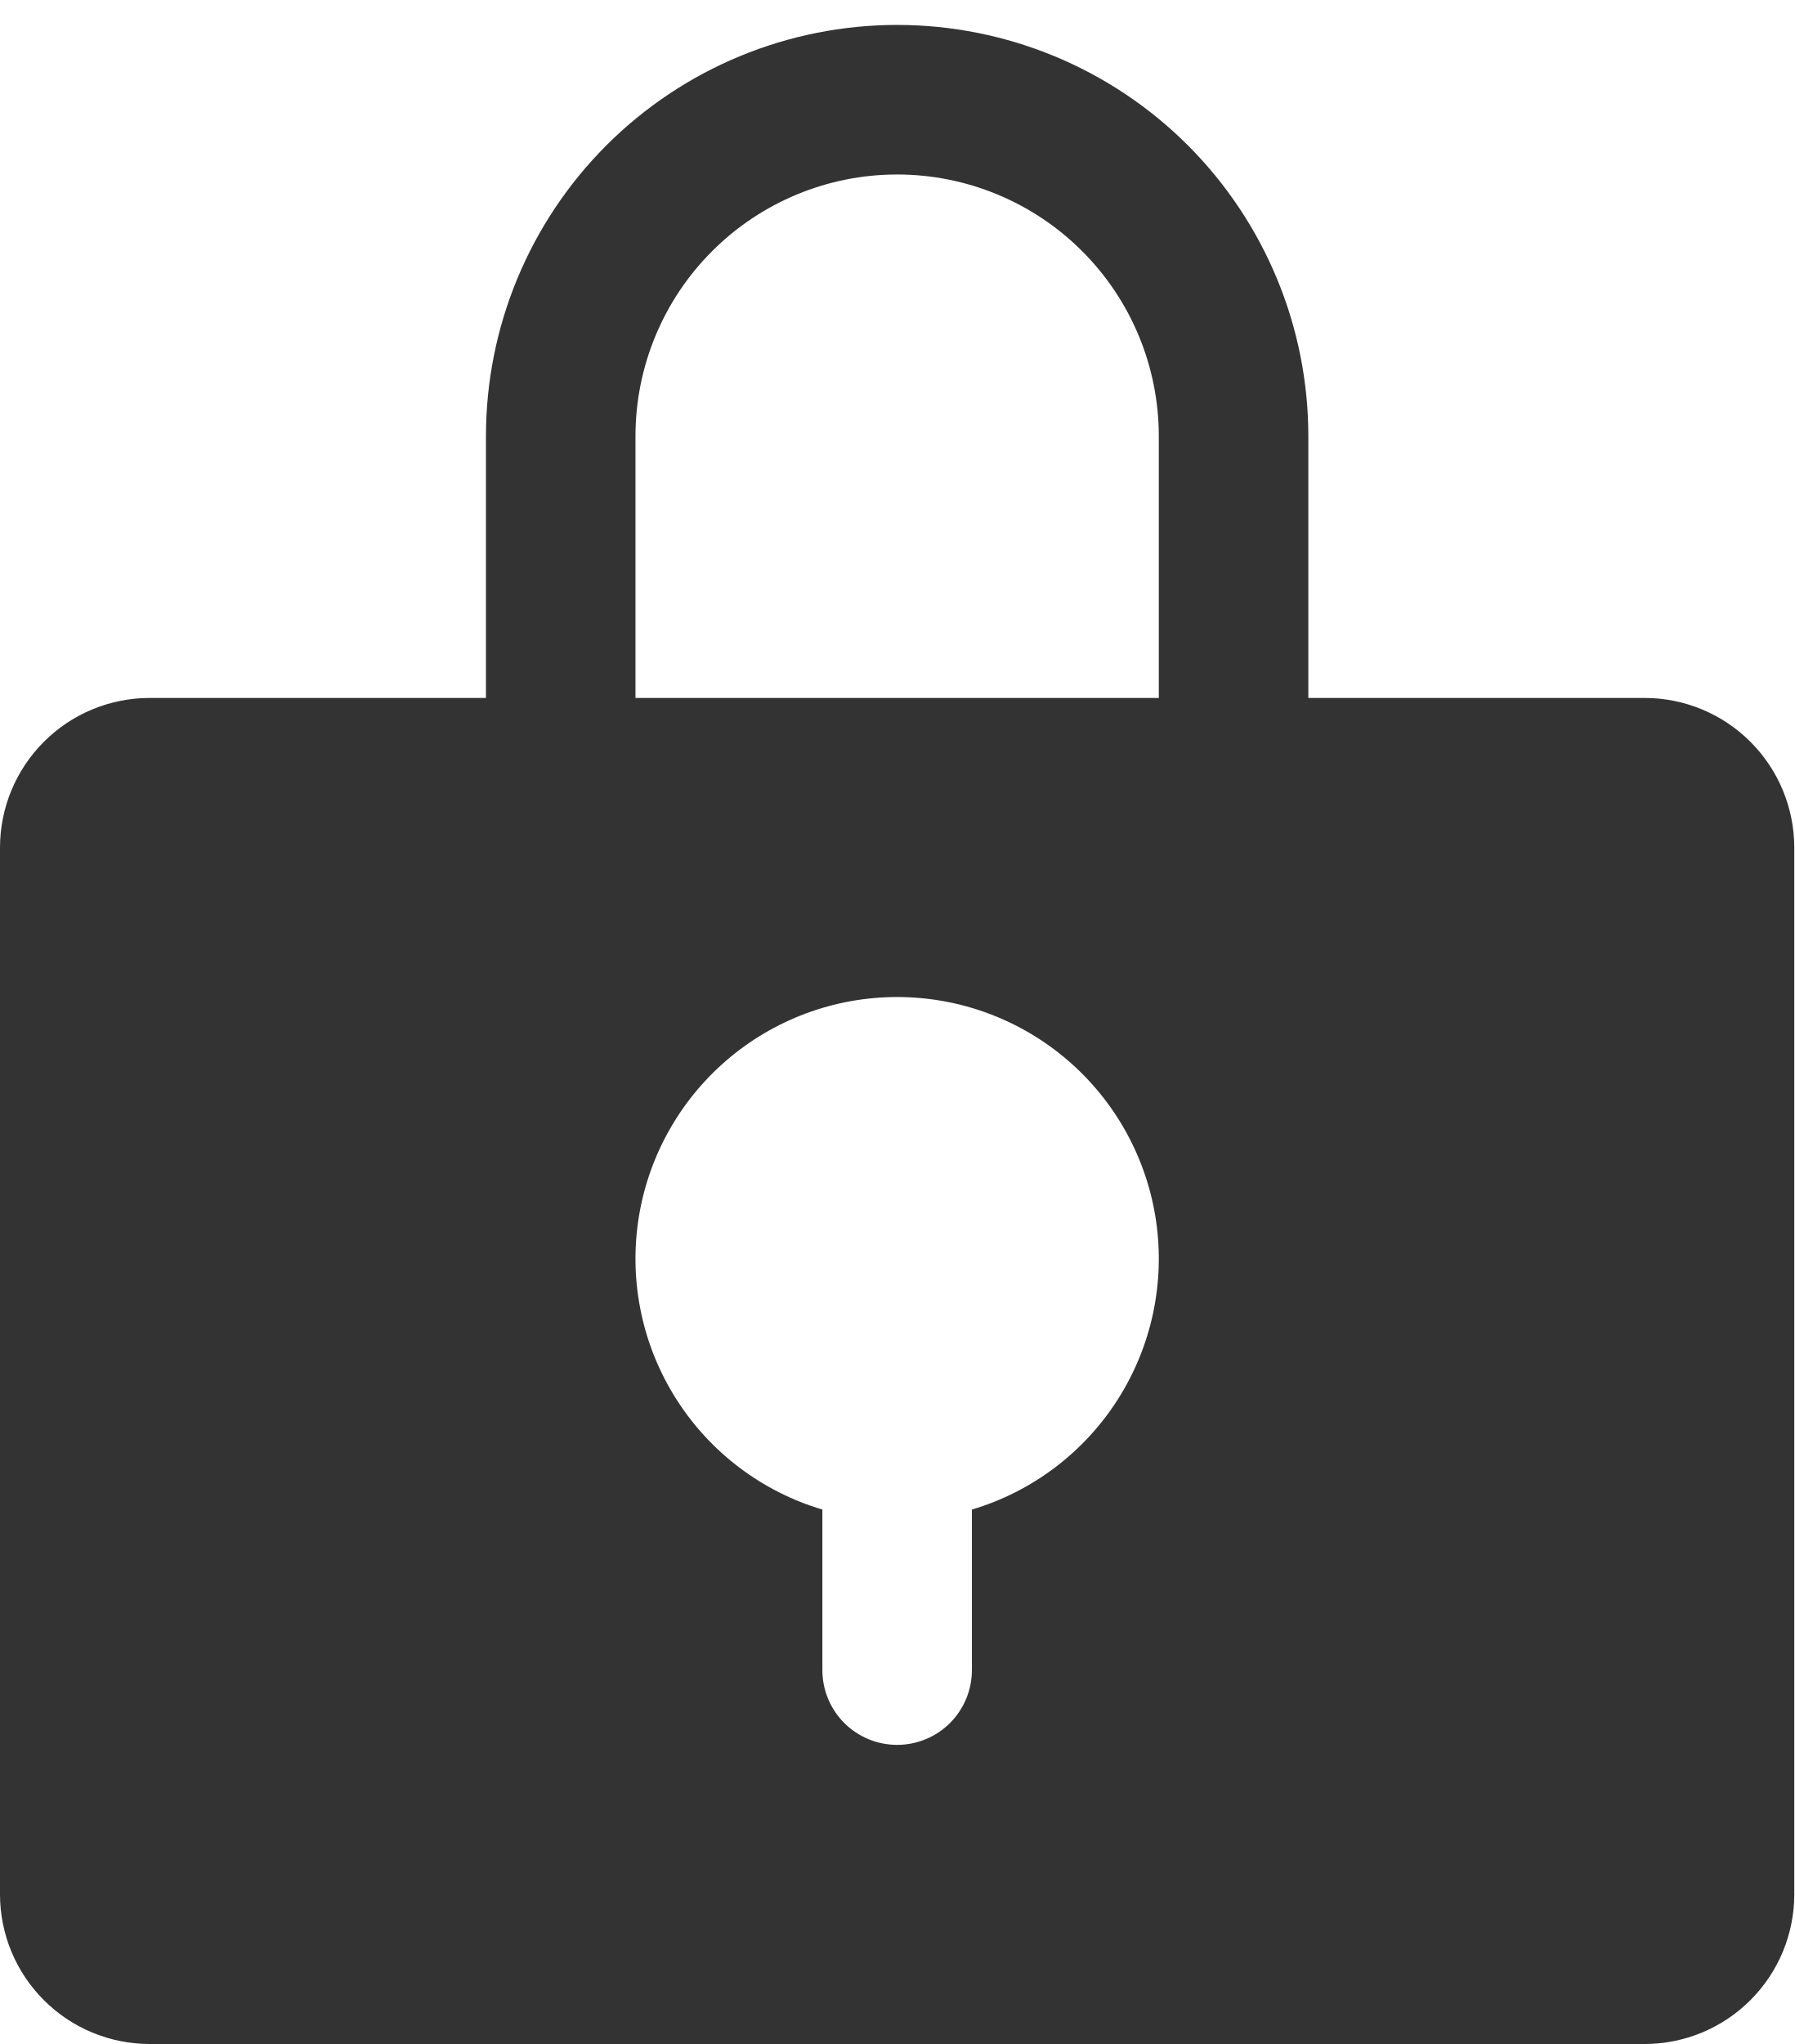
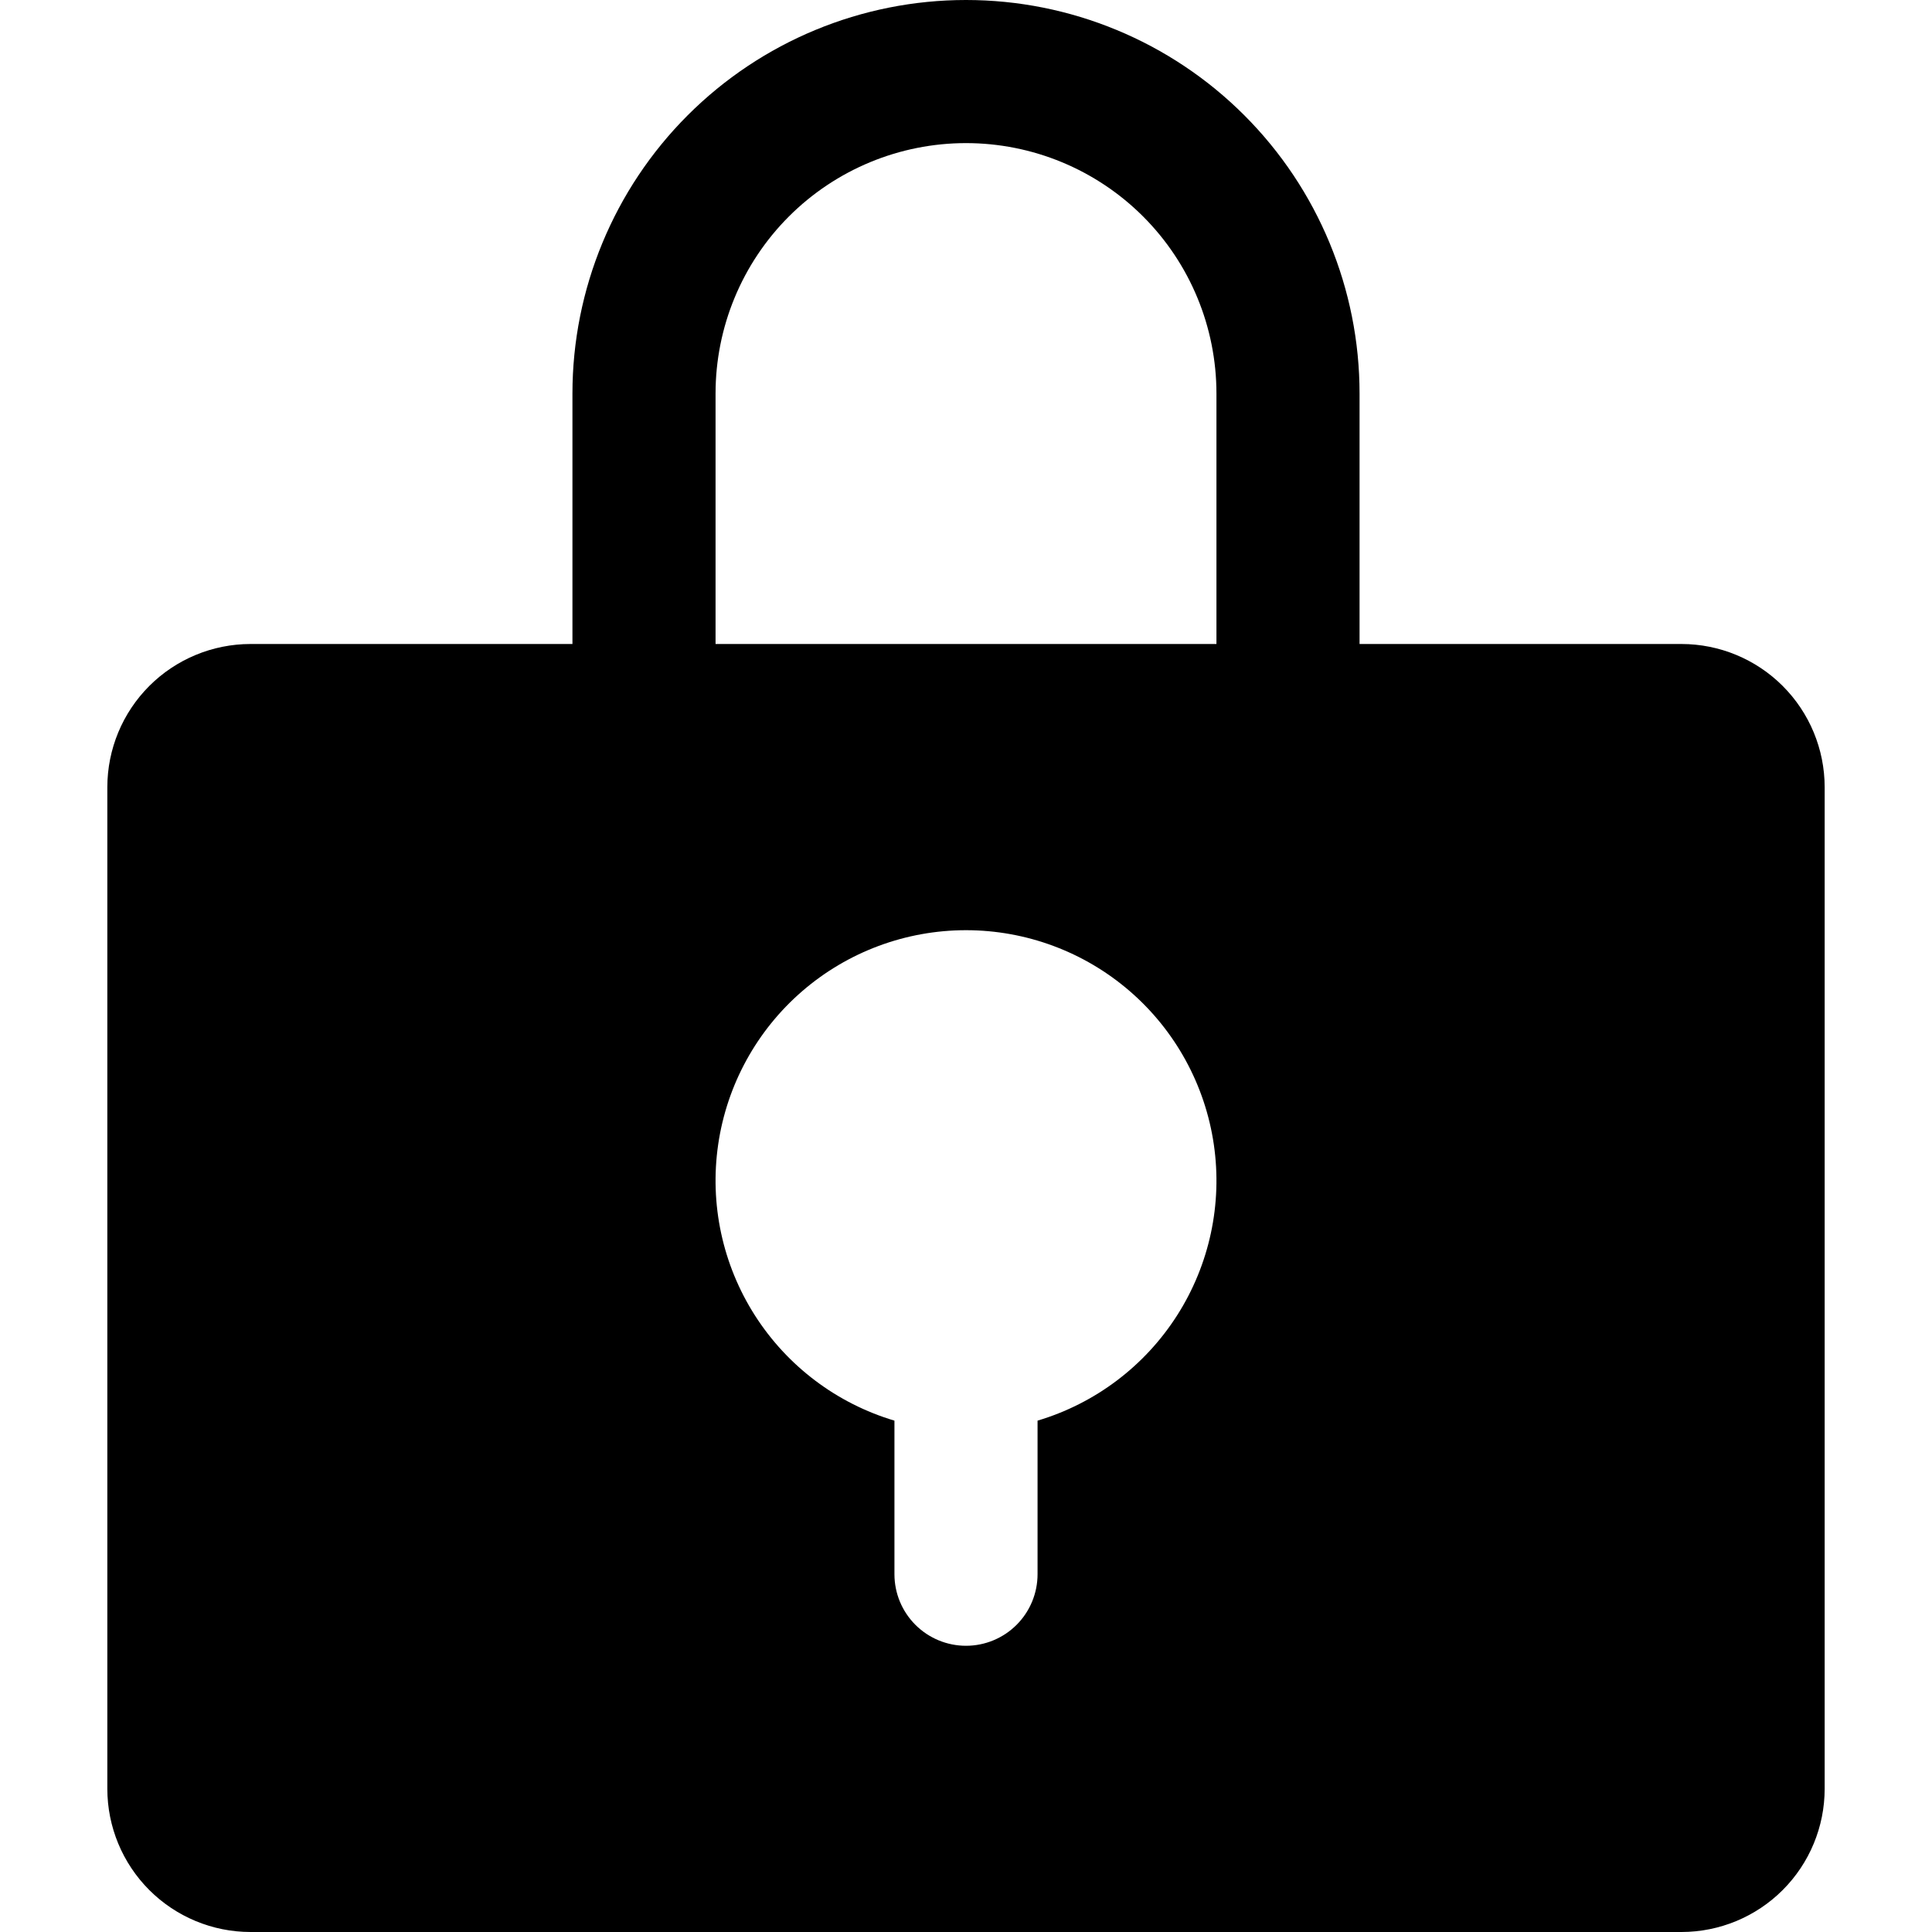
- <svg xmlns="http://www.w3.org/2000/svg" width="36" height="41" viewBox="0 0 36 41" fill="none">
-   <path d="M33 14H26.25V8.75C26.25 6.562 25.381 4.464 23.834 2.916C22.287 1.369 20.188 0.5 18 0.5C15.812 0.5 13.713 1.369 12.166 2.916C10.619 4.464 9.75 6.562 9.75 8.75V14H3C2.205 14.001 1.442 14.317 0.88 14.88C0.317 15.442 0.001 16.205 0 17V38C0.001 38.795 0.317 39.558 0.88 40.12C1.442 40.683 2.205 40.999 3 41H33C33.795 40.999 34.558 40.683 35.12 40.12C35.683 39.558 35.999 38.795 36 38V17C35.999 16.205 35.683 15.442 35.12 14.88C34.558 14.317 33.795 14.001 33 14ZM19.5 30.28V33.5C19.5 33.898 19.342 34.279 19.061 34.561C18.779 34.842 18.398 35 18 35C17.602 35 17.221 34.842 16.939 34.561C16.658 34.279 16.5 33.898 16.5 33.5V30.28C15.291 29.92 14.253 29.137 13.575 28.074C12.896 27.011 12.623 25.739 12.805 24.491C12.987 23.244 13.612 22.103 14.566 21.278C15.52 20.453 16.739 19.999 18 19.999C19.261 19.999 20.48 20.453 21.434 21.278C22.388 22.103 23.013 23.244 23.195 24.491C23.377 25.739 23.104 27.011 22.425 28.074C21.747 29.137 20.709 29.92 19.5 30.28ZM23.25 14H12.75V8.75C12.75 7.358 13.303 6.022 14.288 5.038C15.272 4.053 16.608 3.5 18 3.5C19.392 3.5 20.728 4.053 21.712 5.038C22.697 6.022 23.25 7.358 23.25 8.75V14Z" fill="#333333" />
+ <svg xmlns="http://www.w3.org/2000/svg" version="1.1" width="1024" height="1024" viewBox="0 0 1024 1024">
+   <g id="icomoon-ignore">
+ </g>
+   <path fill="#000" d="M891.259 341.333h-170.666v-132.741c0-55.323-21.977-108.379-61.096-147.497-39.117-39.119-92.175-61.095-147.497-61.095s-108.38 21.977-147.497 61.095c-39.119 39.119-61.096 92.175-61.096 147.497v132.741h-170.666c-20.11 0.022-39.39 8.023-53.61 22.242s-22.219 33.499-22.242 53.61v530.963c0.023 20.111 8.022 39.39 22.242 53.61s33.5 22.22 53.61 22.242h758.518c20.111-0.022 39.39-8.023 53.61-22.242s22.22-33.499 22.242-53.61v-530.963c-0.022-20.111-8.023-39.39-22.242-53.61s-33.499-22.22-53.61-22.242zM549.926 752.968v81.402c0 10.058-3.995 19.706-11.107 26.819s-16.76 11.107-26.819 11.107c-10.058 0-19.706-3.995-26.819-11.107s-11.107-16.76-11.107-26.819v-81.402c-30.556-9.11-56.811-28.915-73.966-55.791-17.155-26.875-24.062-59.028-19.458-90.58 4.604-31.55 20.409-60.39 44.528-81.245s54.937-32.33 86.823-32.33c31.886 0 62.705 11.476 86.823 32.33s39.923 49.696 44.528 81.245c4.604 31.552-2.303 63.706-19.458 90.58-17.155 26.877-43.41 46.681-73.966 55.791zM644.741 341.333h-265.482v-132.741c0-35.205 13.985-68.968 38.879-93.862s58.656-38.879 93.862-38.879c35.205 0 68.967 13.986 93.862 38.879s38.879 58.656 38.879 93.862v132.741z" />
</svg>
